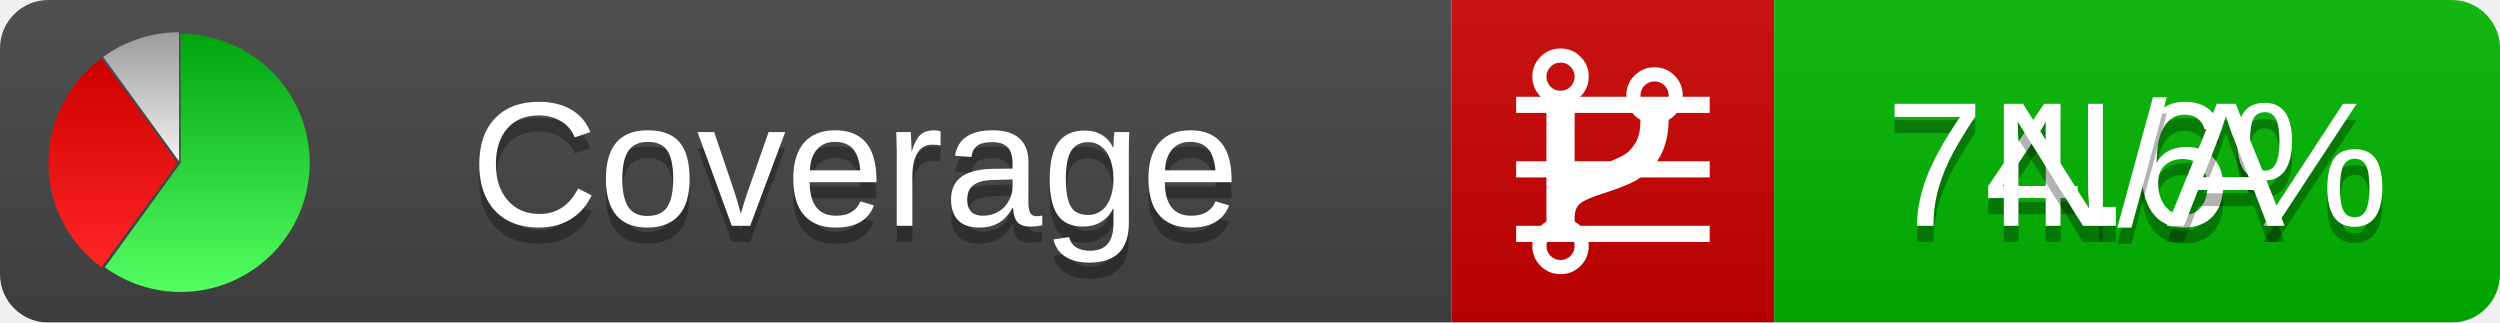
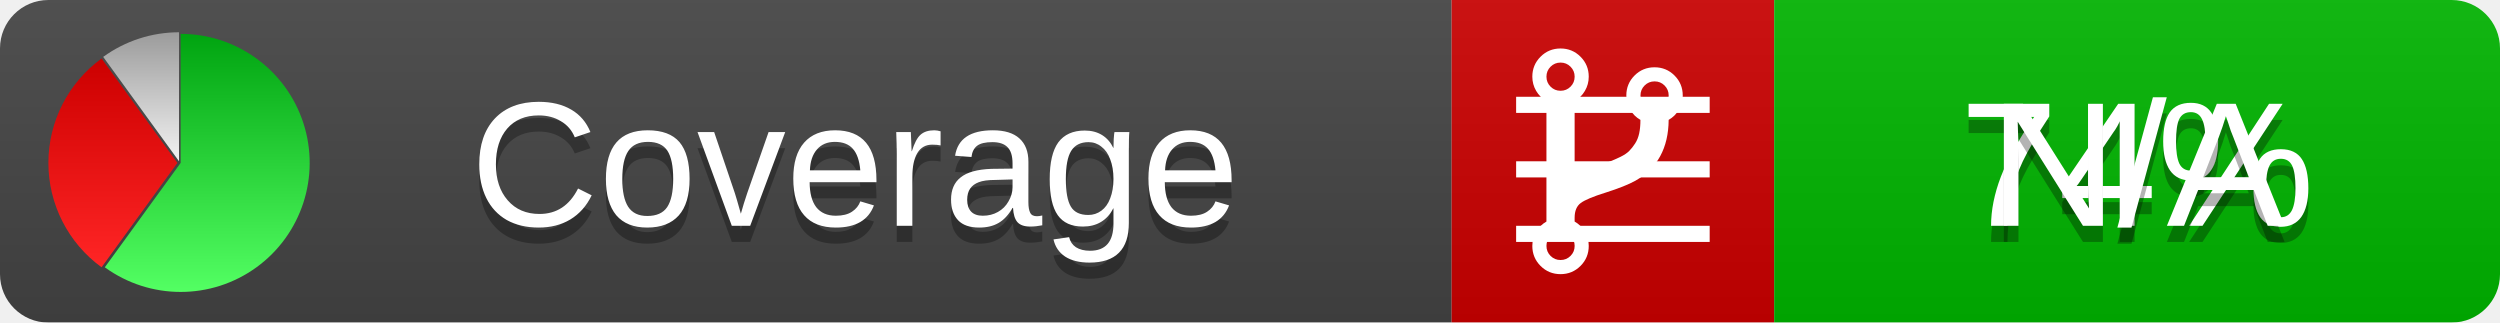
<svg xmlns="http://www.w3.org/2000/svg" xmlns:xlink="http://www.w3.org/1999/xlink" width="155" height="20">
  <style type="text/css">
          
            @keyframes fadeout {
              0 % { visibility: visible; opacity: 1; }
              40% { visibility: visible; opacity: 1; }
              50% { visibility: hidden; opacity: 0; }
              90% { visibility: hidden; opacity: 0; }
              100% { visibility: visible; opacity: 1; }
            }
            @keyframes fadein {
              0% { visibility: hidden; opacity: 0; }
              40% { visibility: hidden; opacity: 0; }
              50% { visibility: visible; opacity: 1; }
              90% { visibility: visible; opacity: 1; }
              100% { visibility: hidden; opacity: 0; }
            }
            .linecoverage {
                animation-duration: 10s;
                animation-name: fadeout;
                animation-iteration-count: infinite;
            }
            .branchcoverage {
                animation-duration: 10s;
                animation-name: fadein;
                animation-iteration-count: infinite;
            }
          
    </style>
  <defs>
    <linearGradient id="gradient" x2="0" y2="100%">
      <stop offset="0" stop-color="#bbb" stop-opacity=".1" />
      <stop offset="1" stop-opacity=".1" />
    </linearGradient>
    <linearGradient id="green" x2="0" y2="100%">
      <stop offset="0" stop-color="#00A410" />
      <stop offset="1" stop-color="#53FF63" />
    </linearGradient>
    <linearGradient id="red" x2="0" y2="100%">
      <stop offset="0" stop-color="#C00" />
      <stop offset="1" stop-color="#FF2525" />
    </linearGradient>
    <linearGradient id="gray" x2="0" y2="100%">
      <stop offset="0" stop-color="#9B9B9B" />
      <stop offset="1" stop-color="#F3F3F3" />
    </linearGradient>
    <mask id="mask">
      <rect width="155" height="20" rx="3" fill="#fff" />
    </mask>
    <g id="icon">
      <path style="fill:url(#green);" d="M205,202.5 l0,-200 a200,200 0 1,1 -117.558,361.803 z" />
      <path style="fill:url(#red);" d="M200,202.5 l-117.558,161.803 a200,200 0 0,1 0,-323.607 z" />
      <path style="fill:url(#gray);" d="M202.5,200 l-117.558,-161.803 a200,200 0 0,1 117.558,-38.196 z" />
    </g>
  </defs>
  <g mask="url(#mask)">
    <rect x="0" y="0" width="90" height="20" fill="#444" />
    <rect x="90" y="0" width="20" height="20" fill="#c00" />
    <rect x="110" y="0" width="45" height="20" fill="#00B600" />
    <rect x="0" y="0" width="155" height="20" fill="url(#gradient)" />
  </g>
  <g>
    <path class="linecoverage" stroke="#fff" d="M94 6.5 h12 M94 10.5 h12 M94 14.5 h12" />
    <path class="branchcoverage" fill="#fff" d="m 97.628,15.247 q 0,-0.364 -0.255,-0.619 -0.255,-0.255 -0.619,-0.255 -0.364,0 -0.619,0.255 -0.255,0.255 -0.255,0.619 0,0.364 0.255,0.619 0.255,0.255 0.619,0.255 0.364,0 0.619,-0.255 0.255,-0.255 0.255,-0.619 z m 0,-10.493 q 0,-0.364 -0.255,-0.619 -0.255,-0.255 -0.619,-0.255 -0.364,0 -0.619,0.255 -0.255,0.255 -0.255,0.619 0,0.364 0.255,0.619 0.255,0.255 0.619,0.255 0.364,0 0.619,-0.255 0.255,-0.255 0.255,-0.619 z m 5.83,1.166 q 0,-0.364 -0.255,-0.619 -0.255,-0.255 -0.619,-0.255 -0.364,0 -0.619,0.255 -0.255,0.255 -0.255,0.619 0,0.364 0.255,0.619 0.255,0.255 0.619,0.255 0.364,0 0.619,-0.255 0.255,-0.255 0.255,-0.619 z m 0.874,0 q 0,0.474 -0.237,0.879 -0.237,0.405 -0.638,0.633 -0.018,2.614 -2.059,3.771 -0.619,0.346 -1.849,0.738 -1.166,0.364 -1.544,0.647 -0.378,0.282 -0.378,0.911 l 0,0.237 q 0.401,0.228 0.638,0.633 0.237,0.405 0.237,0.879 0,0.729 -0.51,1.239 -0.51,0.51 -1.239,0.51 -0.729,0 -1.239,-0.51 -0.51,-0.51 -0.51,-1.239 0,-0.474 0.237,-0.879 0.237,-0.405 0.638,-0.633 l 0,-7.469 q -0.401,-0.228 -0.638,-0.633 -0.237,-0.405 -0.237,-0.879 0,-0.729 0.51,-1.239 0.51,-0.51 1.239,-0.51 0.729,0 1.239,0.51 0.51,0.51 0.51,1.239 0,0.474 -0.237,0.879 -0.237,0.405 -0.638,0.633 l 0,4.527 q 0.492,-0.237 1.403,-0.519 0.501,-0.155 0.797,-0.269 0.296,-0.114 0.642,-0.282 0.346,-0.169 0.537,-0.36 0.191,-0.191 0.369,-0.465 0.178,-0.273 0.255,-0.633 0.077,-0.36 0.077,-0.833 -0.401,-0.228 -0.638,-0.633 -0.237,-0.405 -0.237,-0.879 0,-0.729 0.51,-1.239 0.51,-0.51 1.239,-0.51 0.729,0 1.239,0.51 0.51,0.51 0.51,1.239 z" />
  </g>
  <g fill="#fff" text-anchor="middle" font-family="Verdana,Arial,Geneva,sans-serif" font-size="11">
    <a xlink:href="https://github.com/danielpalme/ReportGenerator" target="_top">
      <use xlink:href="#icon" transform="translate(3,2) scale(.04)" />
    </a>
    <text x="53" y="15" fill="#010101" fill-opacity=".3">Coverage</text>
    <text x="53" y="14" fill="#fff">Coverage</text>
-     <text class="linecoverage" x="132.5" y="15" fill="#010101" fill-opacity=".3">74.6%</text>
-     <text class="linecoverage" x="132.5" y="14">74.6%</text>
+     <text class="linecoverage" x="132.5" y="15" fill="#010101" fill-opacity=".3">74%</text>
+     <text class="linecoverage" x="132.5" y="14">74%</text>
    <text class="branchcoverage" x="132.5" y="15" fill="#010101" fill-opacity=".3">N/A</text>
    <text class="branchcoverage" x="132.5" y="14">N/A</text>
  </g>
  <g>
    <rect class="linecoverage" x="90" y="0" width="65" height="20" fill-opacity="0" />
    <rect class="branchcoverage" x="90" y="0" width="65" height="20" fill-opacity="0" />
  </g>
</svg>
